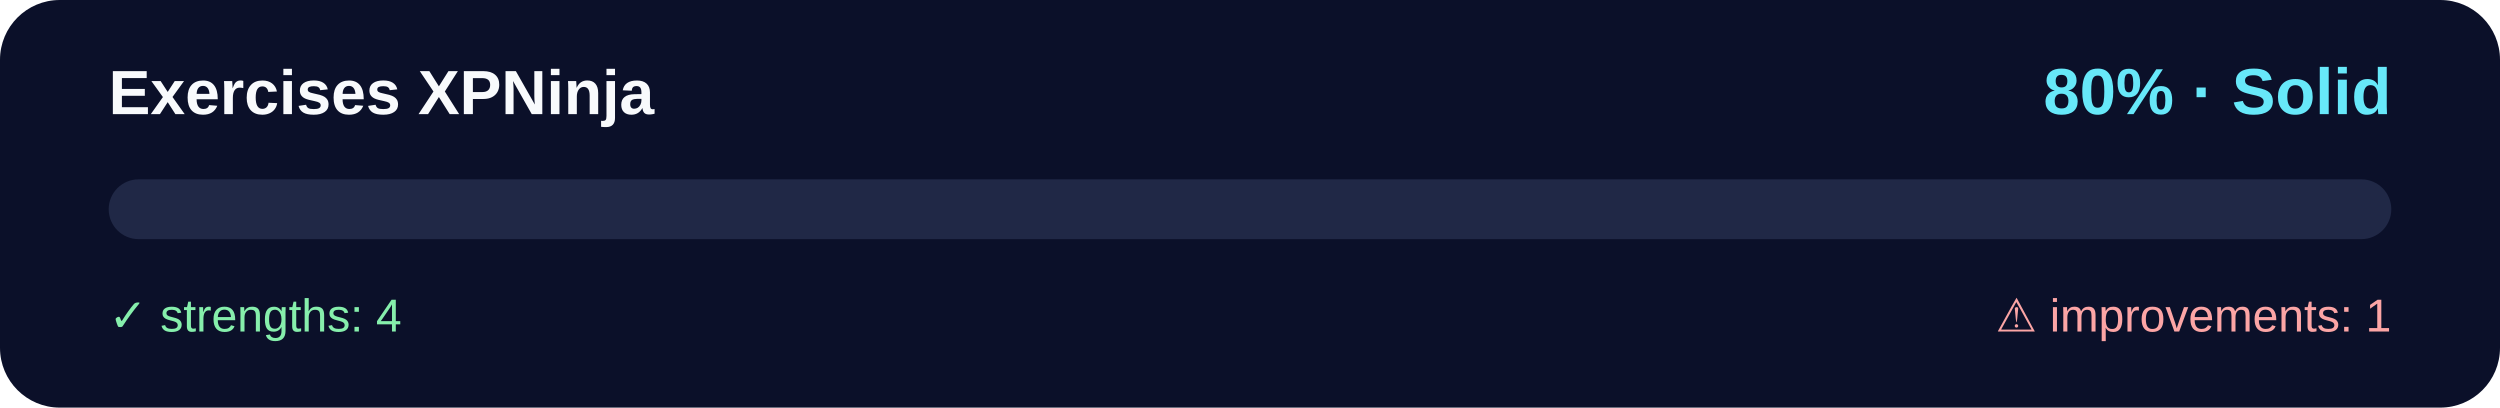
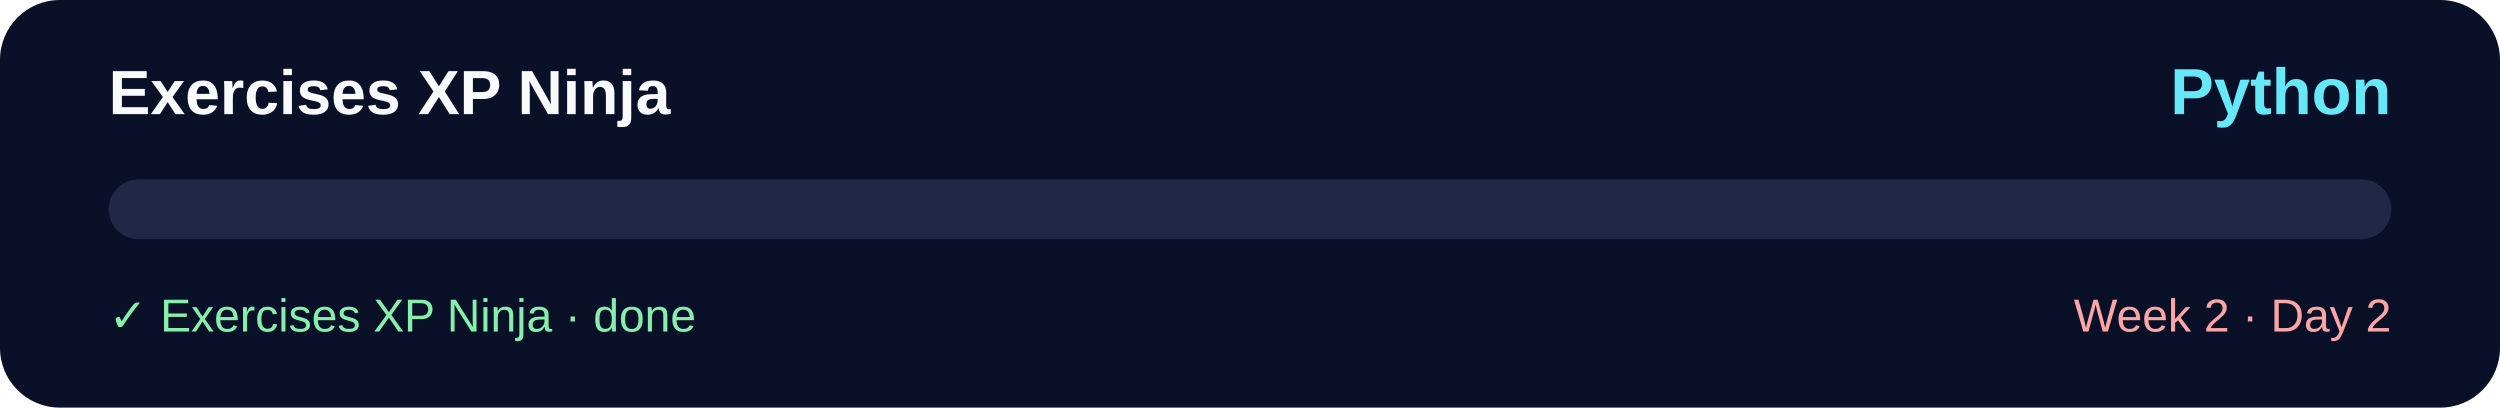
- <svg xmlns="http://www.w3.org/2000/svg" width="920" height="150" viewBox="0 0 920 150" role="img" aria-label="Exercises XPNinja readiness 80 percent">
+ <svg xmlns="http://www.w3.org/2000/svg" width="920" height="150" viewBox="0 0 920 150" role="img" aria-label="Exercises XP Ninja: Python">
  <defs>
    <linearGradient id="p">
      <stop stop-color="#06b6d4" />
      <stop offset="1" stop-color="#67e8f9" />
    </linearGradient>
    <filter id="glow">
      <feGaussianBlur stdDeviation="4" result="b" />
      <feMerge>
        <feMergeNode in="b" />
        <feMergeNode in="SourceGraphic" />
      </feMerge>
    </filter>
  </defs>
  <rect width="920" height="150" rx="22" fill="#0b1029" />
-   <text x="40" y="42" fill="#f8fafc" font-family="Segoe UI,Arial" font-size="23" font-weight="700">Exercises XPNinja</text>
-   <text x="880" y="42" text-anchor="end" fill="#67e8f9" font-family="Segoe UI,Arial" font-size="24" font-weight="800">80% · Solid</text>
+   <text x="40" y="42" fill="#f8fafc" font-family="Segoe UI,Arial" font-size="23" font-weight="700">Exercises XP Ninja</text>
+   <text x="880" y="42" text-anchor="end" fill="#67e8f9" font-family="Segoe UI,Arial" font-size="24" font-weight="800">Python</text>
  <rect x="40" y="66" width="840" height="22" rx="11" fill="#202846" />
  <rect x="40" y="66" width="0" height="22" rx="11" fill="url(#p)" filter="url(#glow)">
-     <animate attributeName="width" from="0" to="672" dur="1.4s" fill="freeze" />
+     <animate attributeName="width" from="0" to="840" dur="1.4s" fill="freeze" />
  </rect>
-   <text x="40" y="122" fill="#86efac" font-family="Segoe UI,Arial" font-size="17">✓ strengths: 4</text>
-   <text x="880" y="122" text-anchor="end" fill="#fca5a5" font-family="Segoe UI,Arial" font-size="17">⚠ improvements: 1</text>
+   <text x="40" y="122" fill="#86efac" font-family="Segoe UI,Arial" font-size="17">✓ Exercises XP Ninja · done</text>
+   <text x="880" y="122" text-anchor="end" fill="#fca5a5" font-family="Segoe UI,Arial" font-size="17">Week 2 · Day 2</text>
</svg>
